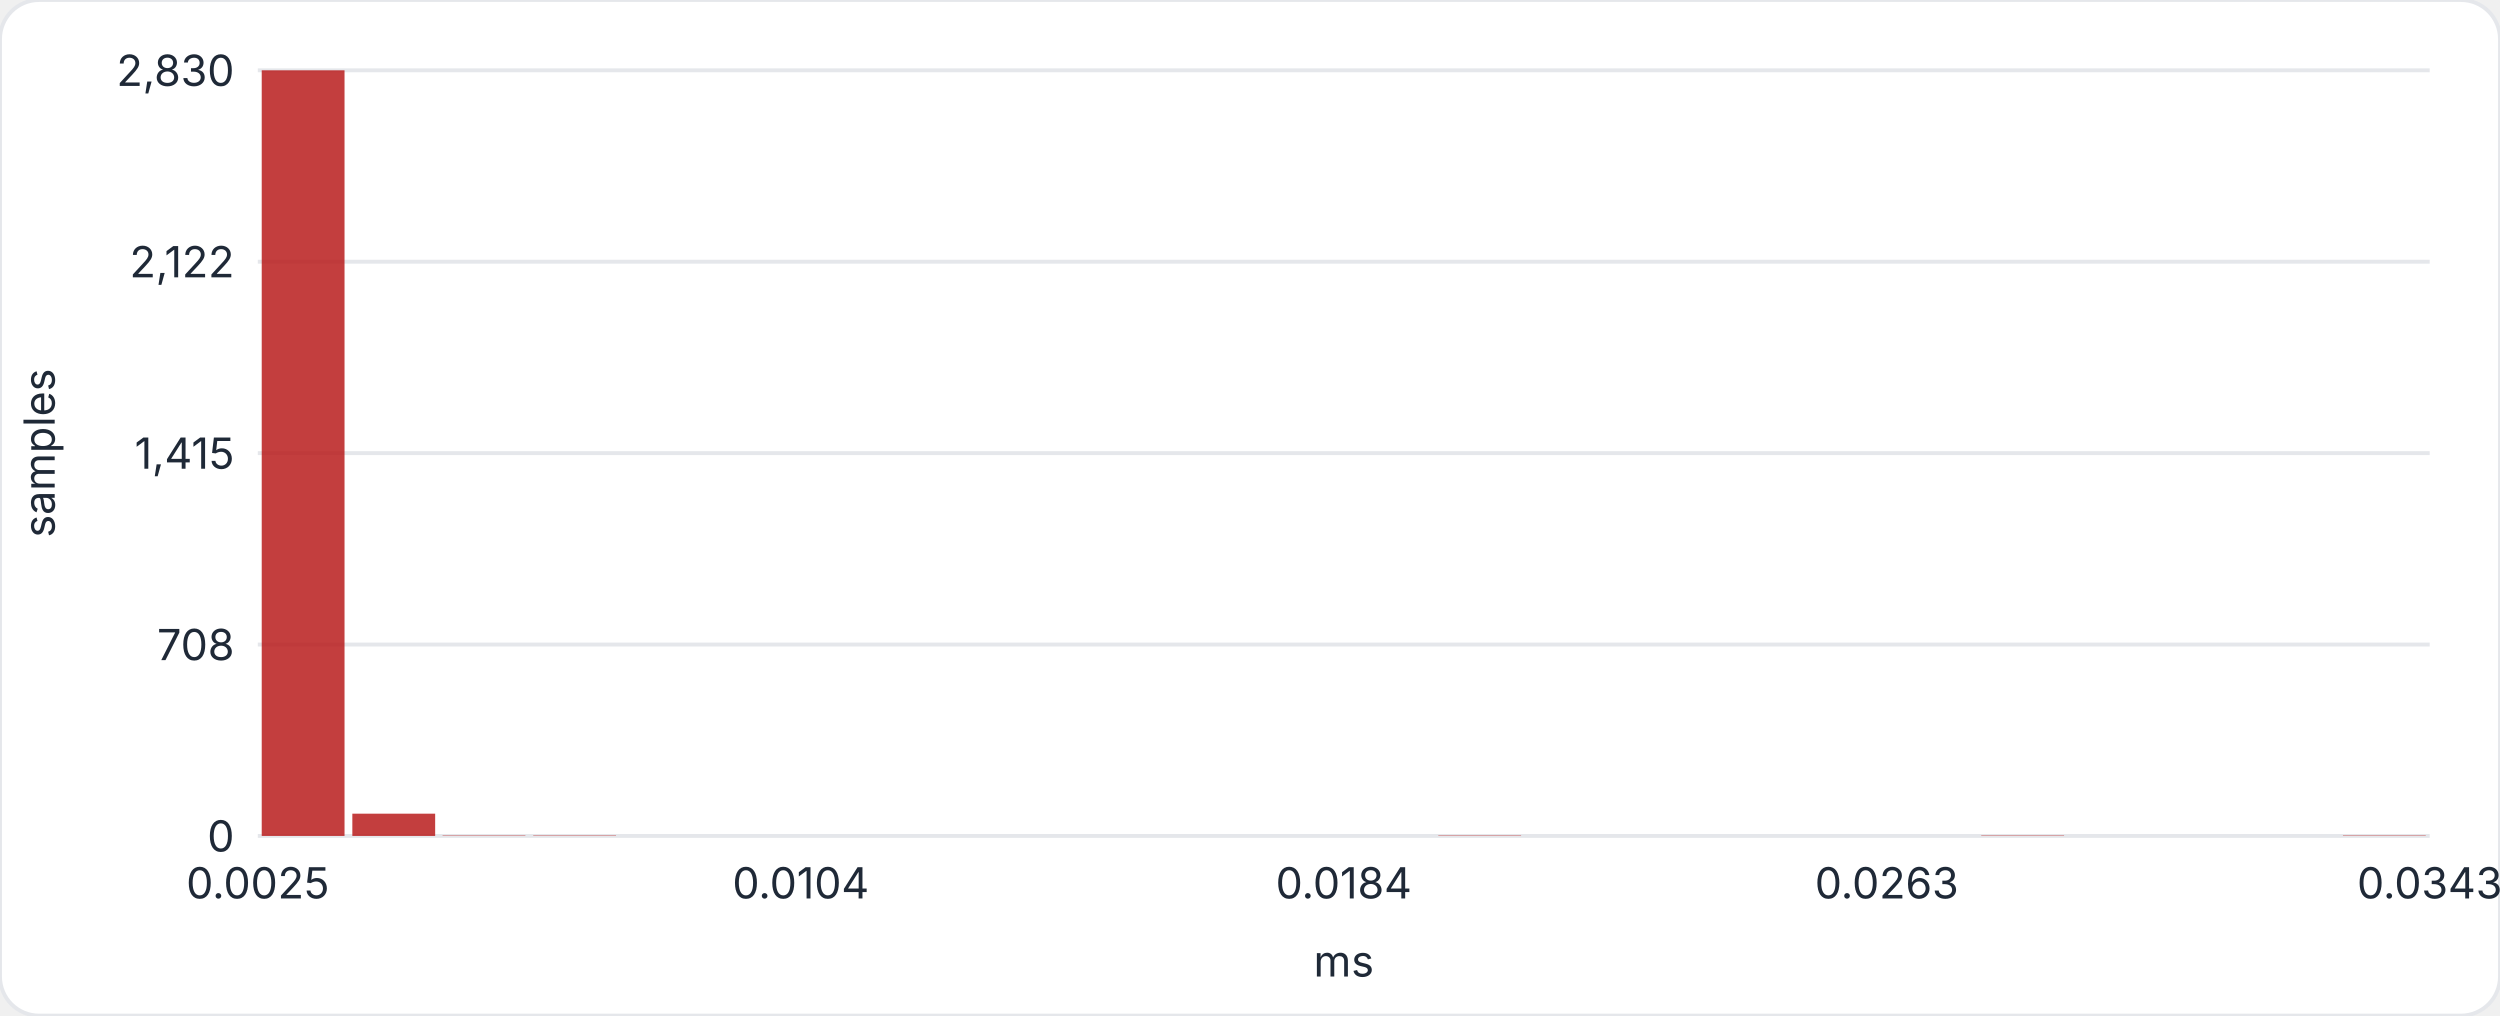
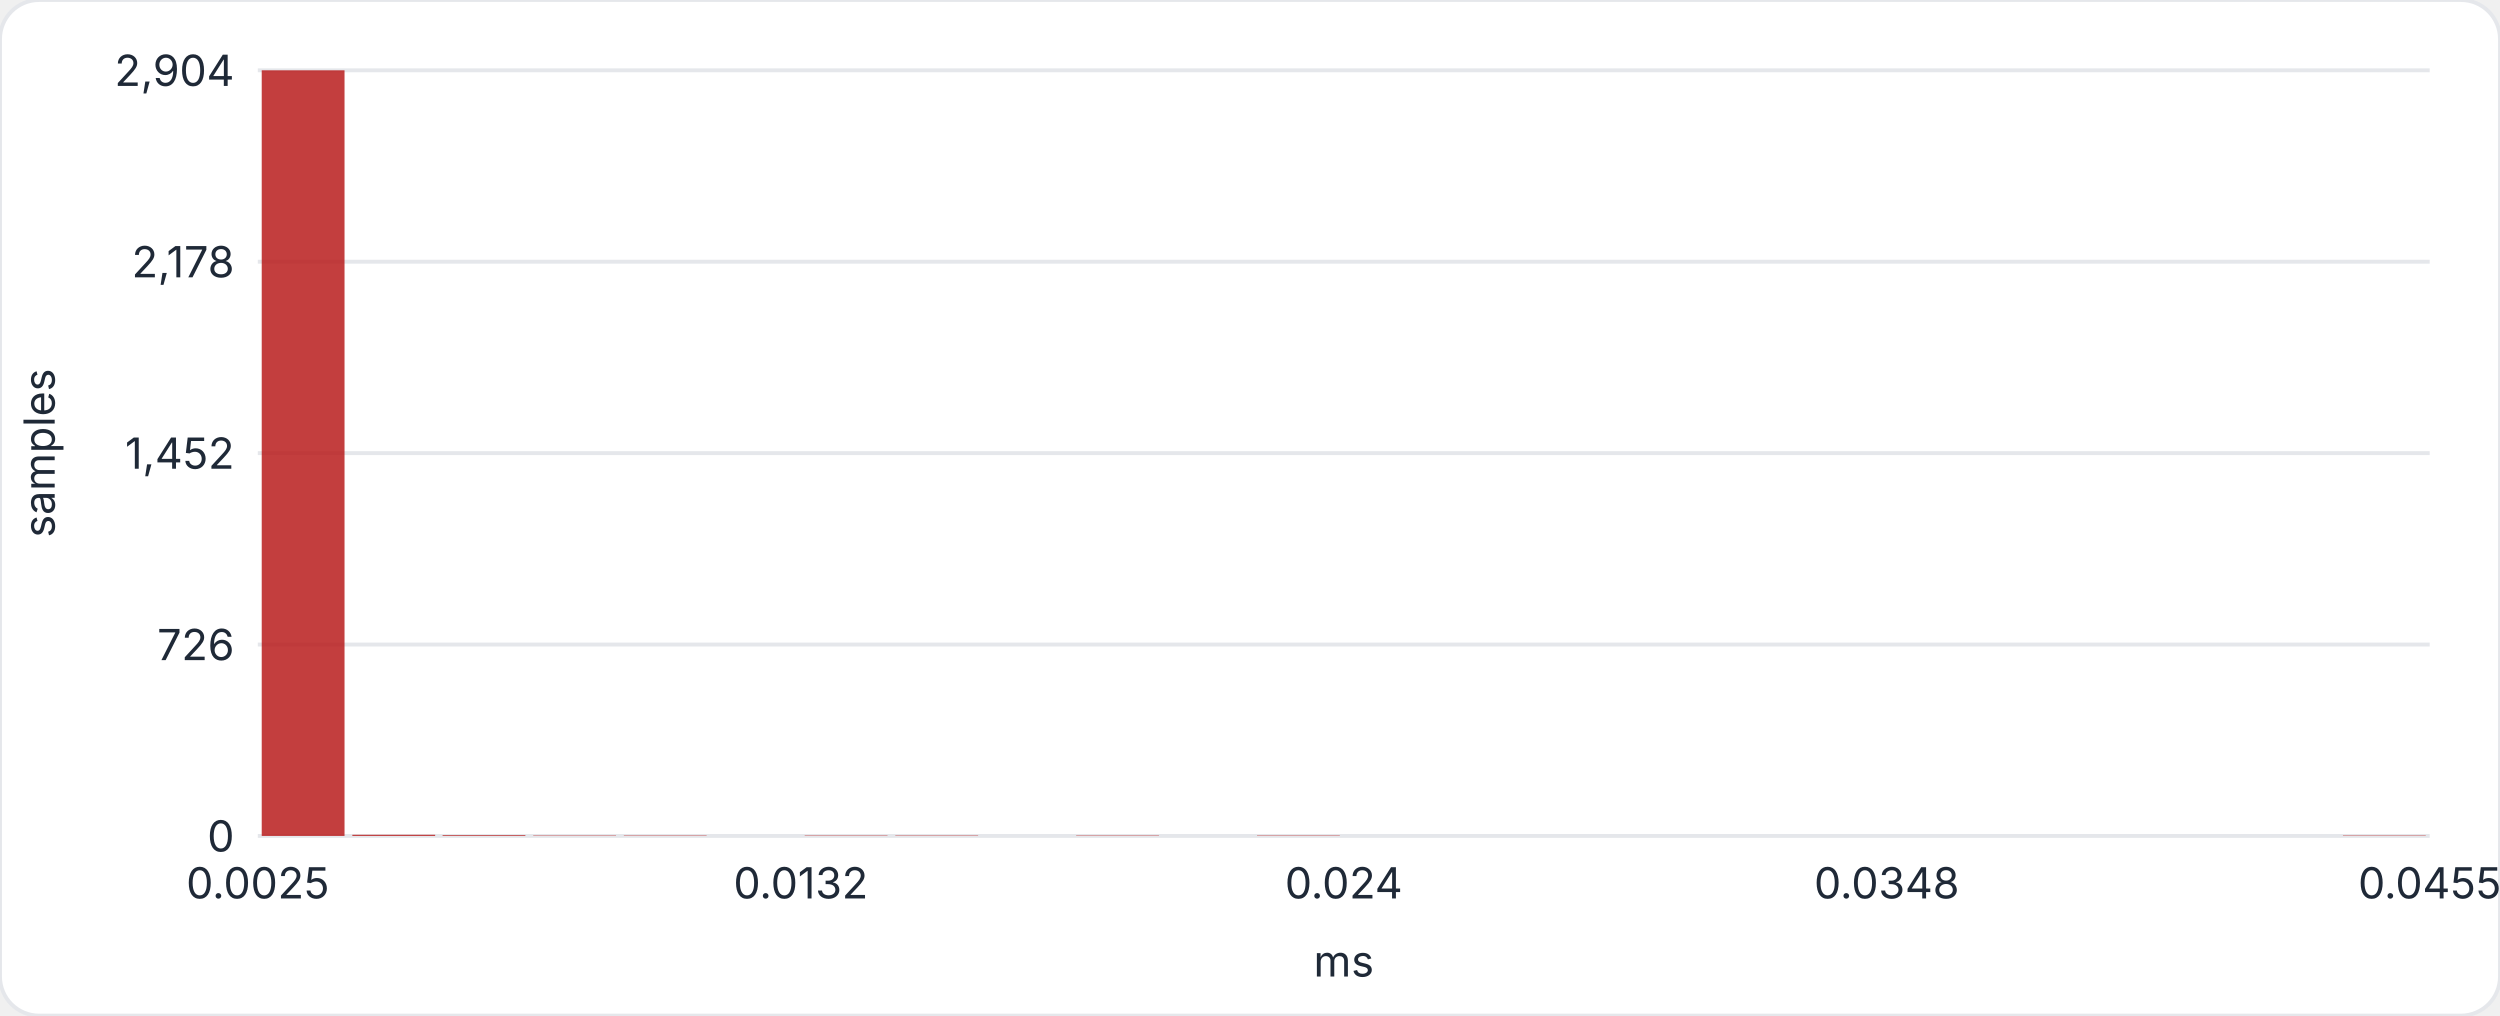
<svg xmlns="http://www.w3.org/2000/svg" viewBox="0 0 640 260" width="640" height="260" font-family="Inter, Segoe UI, Arial, sans-serif" font-size="11" role="img" aria-label="QR-03 recognition_ms">
  <rect width="640" height="260" rx="10" fill="#ffffff" stroke="#e5e7eb" />
  <line x1="66" x2="622" y1="214.0" y2="214.0" stroke="#e5e7eb" />
  <text x="60" y="218.0" text-anchor="end" fill="#1f2937">0</text>
  <line x1="66" x2="622" y1="165.0" y2="165.0" stroke="#e5e7eb" />
-   <text x="60" y="169.0" text-anchor="end" fill="#1f2937">708</text>
+   <text x="60" y="169.0" text-anchor="end" fill="#1f2937">726</text>
  <line x1="66" x2="622" y1="116.0" y2="116.0" stroke="#e5e7eb" />
-   <text x="60" y="120.0" text-anchor="end" fill="#1f2937">1,415</text>
+   <text x="60" y="120.0" text-anchor="end" fill="#1f2937">1,452</text>
  <line x1="66" x2="622" y1="67.0" y2="67.0" stroke="#e5e7eb" />
-   <text x="60" y="71.0" text-anchor="end" fill="#1f2937">2,122</text>
+   <text x="60" y="71.0" text-anchor="end" fill="#1f2937">2,178</text>
  <line x1="66" x2="622" y1="18.0" y2="18.0" stroke="#e5e7eb" />
-   <text x="60" y="22.0" text-anchor="end" fill="#1f2937">2,830</text>
+   <text x="60" y="22.0" text-anchor="end" fill="#1f2937">2,904</text>
  <text x="14" y="116" fill="#1f2937" transform="rotate(-90 14 116)" text-anchor="middle">samples</text>
  <rect x="67.0" y="18.0" width="21.2" height="196.0" fill="#b91c1c" opacity="0.85" />
-   <rect x="90.2" y="208.3" width="21.2" height="5.7" fill="#b91c1c" opacity="0.85" />
-   <rect x="113.3" y="213.9" width="21.2" height="0.1" fill="#b91c1c" opacity="0.85" />
+   <rect x="90.2" y="213.7" width="21.2" height="0.3" fill="#b91c1c" opacity="0.85" />
+   <rect x="113.3" y="213.8" width="21.2" height="0.2" fill="#b91c1c" opacity="0.85" />
  <rect x="136.5" y="213.9" width="21.2" height="0.1" fill="#b91c1c" opacity="0.85" />
-   <rect x="368.2" y="213.9" width="21.2" height="0.1" fill="#b91c1c" opacity="0.85" />
-   <rect x="507.2" y="213.9" width="21.2" height="0.1" fill="#b91c1c" opacity="0.85" />
+   <rect x="159.7" y="213.9" width="21.2" height="0.1" fill="#b91c1c" opacity="0.85" />
+   <rect x="206.0" y="213.9" width="21.2" height="0.1" fill="#b91c1c" opacity="0.85" />
+   <rect x="229.2" y="213.9" width="21.2" height="0.1" fill="#b91c1c" opacity="0.85" />
+   <rect x="275.5" y="213.9" width="21.2" height="0.1" fill="#b91c1c" opacity="0.85" />
+   <rect x="321.8" y="213.9" width="21.2" height="0.1" fill="#b91c1c" opacity="0.85" />
  <rect x="599.8" y="213.9" width="21.2" height="0.1" fill="#b91c1c" opacity="0.85" />
  <text x="66.0" y="230" text-anchor="middle" fill="#1f2937">0.0025</text>
-   <text x="205.0" y="230" text-anchor="middle" fill="#1f2937">0.0104</text>
-   <text x="344.0" y="230" text-anchor="middle" fill="#1f2937">0.0184</text>
-   <text x="483.0" y="230" text-anchor="middle" fill="#1f2937">0.0263</text>
-   <text x="622.0" y="230" text-anchor="middle" fill="#1f2937">0.0343</text>
+   <text x="205.0" y="230" text-anchor="middle" fill="#1f2937">0.0132</text>
+   <text x="344.0" y="230" text-anchor="middle" fill="#1f2937">0.024</text>
+   <text x="483.0" y="230" text-anchor="middle" fill="#1f2937">0.0348</text>
+   <text x="622.0" y="230" text-anchor="middle" fill="#1f2937">0.0455</text>
  <text x="344" y="250" text-anchor="middle" fill="#1f2937">ms</text>
</svg>
